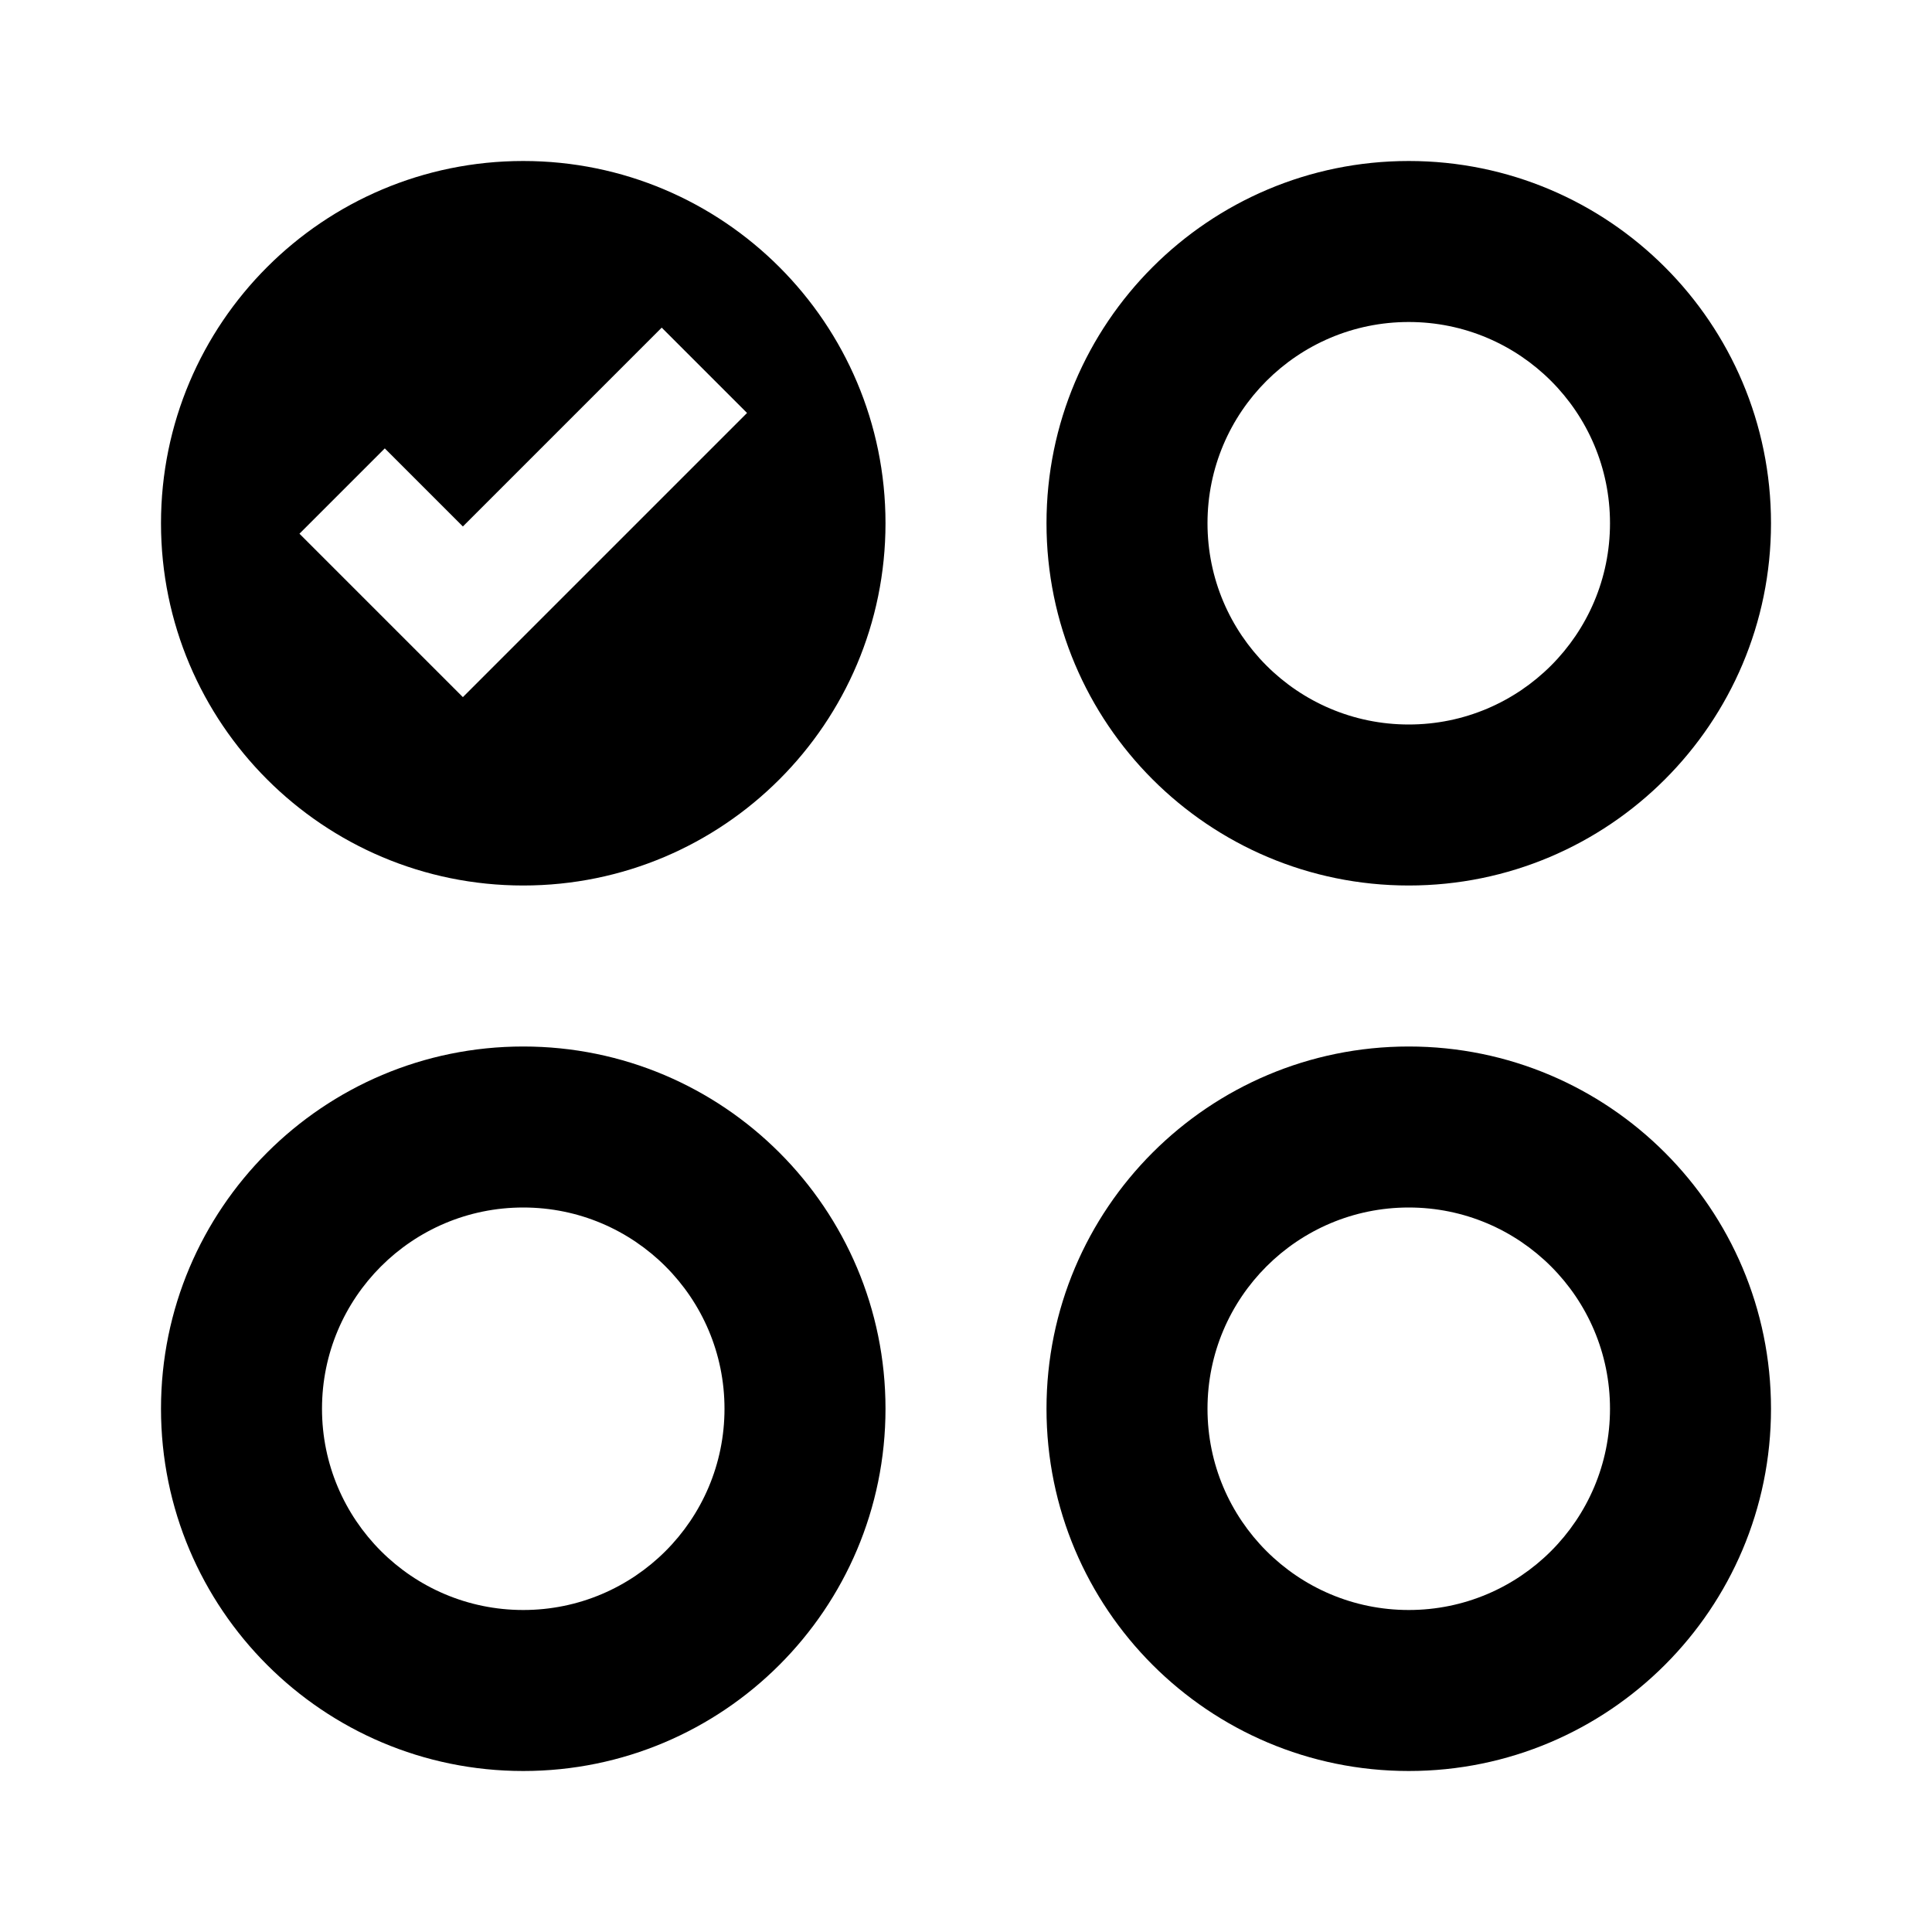
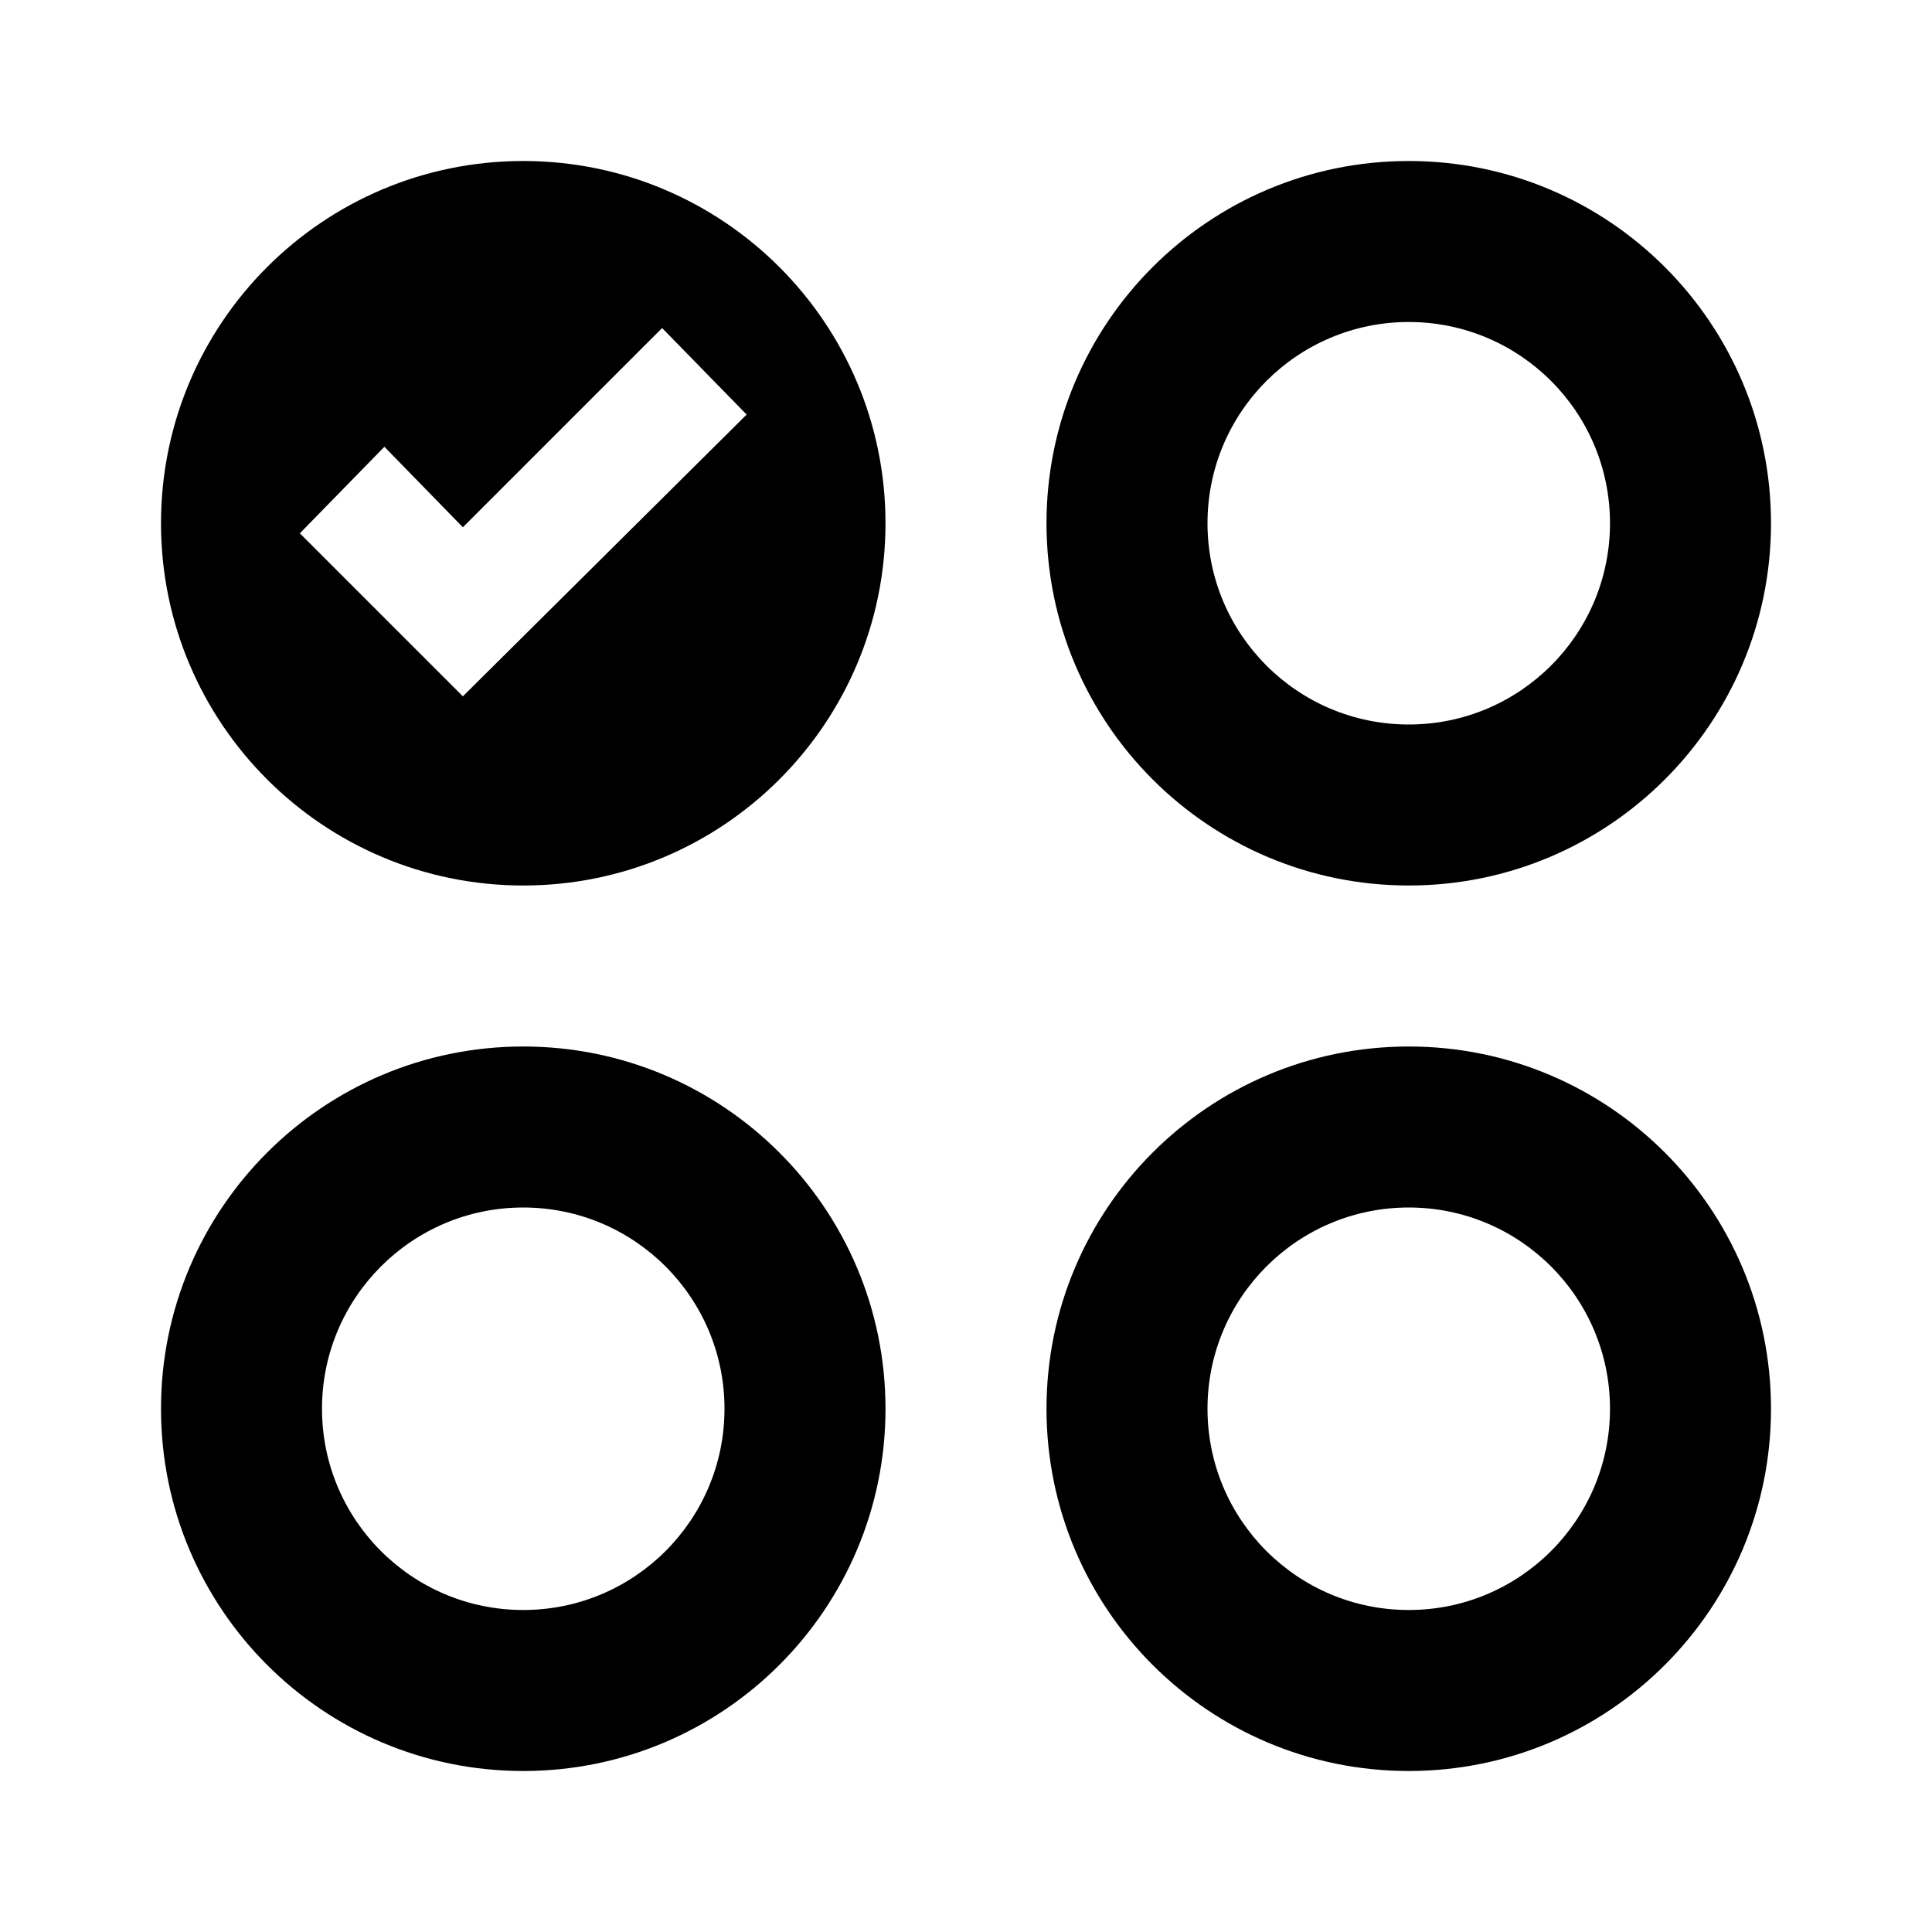
<svg xmlns="http://www.w3.org/2000/svg" viewBox="0 0 96 96">
-   <path fill="currentColor" d="M26 52a18 18 0 1 1 0 36 18 18 0 0 1 0-36m0 8a10 10 0 1 0 0 20 10 10 0 0 0 0-20m44-8a18 18 0 1 1 0 36 18 18 0 0 1 0-36m0 8a10 10 0 1 0 0 20 10 10 0 0 0 0-20M26 8a18 18 0 1 1 0 36 18 18 0 0 1 0-36m-3 18.16-3.88-3.88-4.24 4.24 8.12 8.12 14.12-14.12-4.24-4.24zM70 8a18 18 0 1 1 0 36 18 18 0 0 1 0-36m0 8a10 10 0 1 0 0 20 10 10 0 0 0 0-20" />
+   <path fill="currentColor" d="M26 52a18 18 0 1 1 0 36 18 18 0 0 1 0-36m0 8a10 10 0 1 0 0 20 10 10 0 0 0 0-20m44-8a18 18 0 1 1 0 36 18 18 0 0 1 0-36m0 8a10 10 0 1 0 0 20 10 10 0 0 0 0-20M26 8a18 18 0 1 1 0 36 18 18 0 0 1 0-36m-3 18.2-3.9-4-4.2 4.3 8.1 8.1 14.1-14-4.2-4.3zM70 8a18 18 0 1 1 0 36 18 18 0 0 1 0-36m0 8a10 10 0 1 0 0 20 10 10 0 0 0 0-20" />
</svg>
